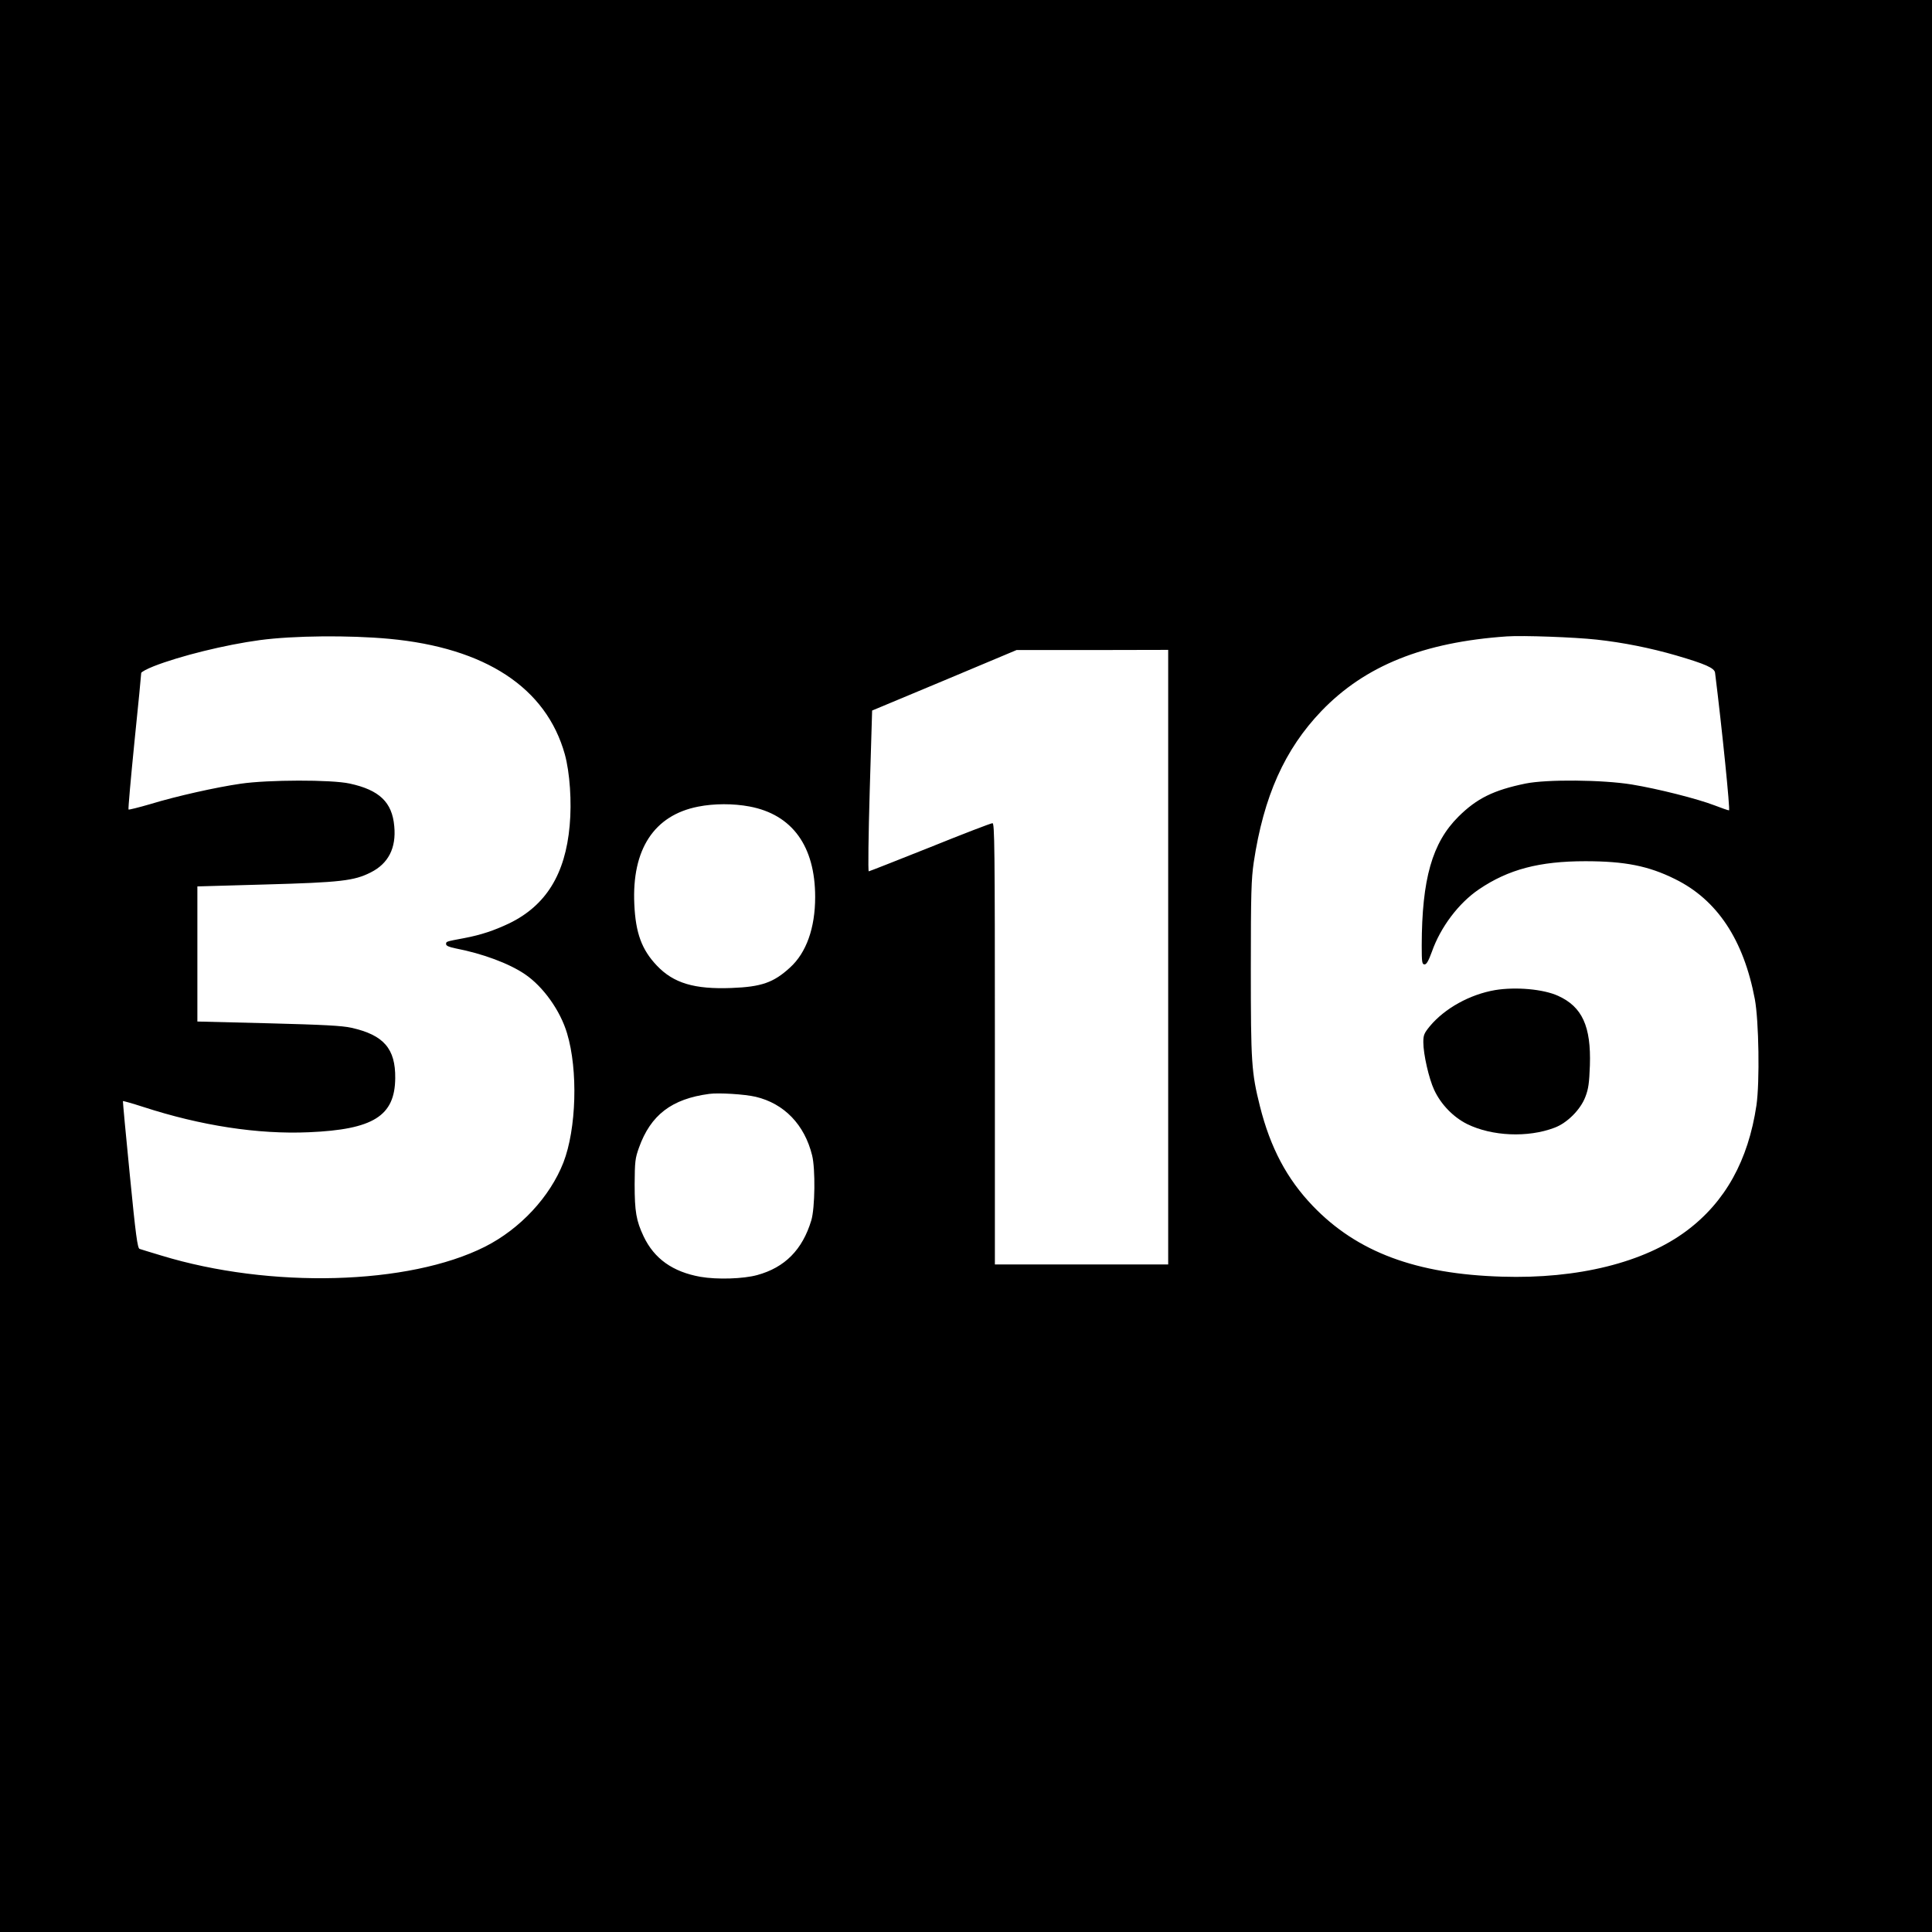
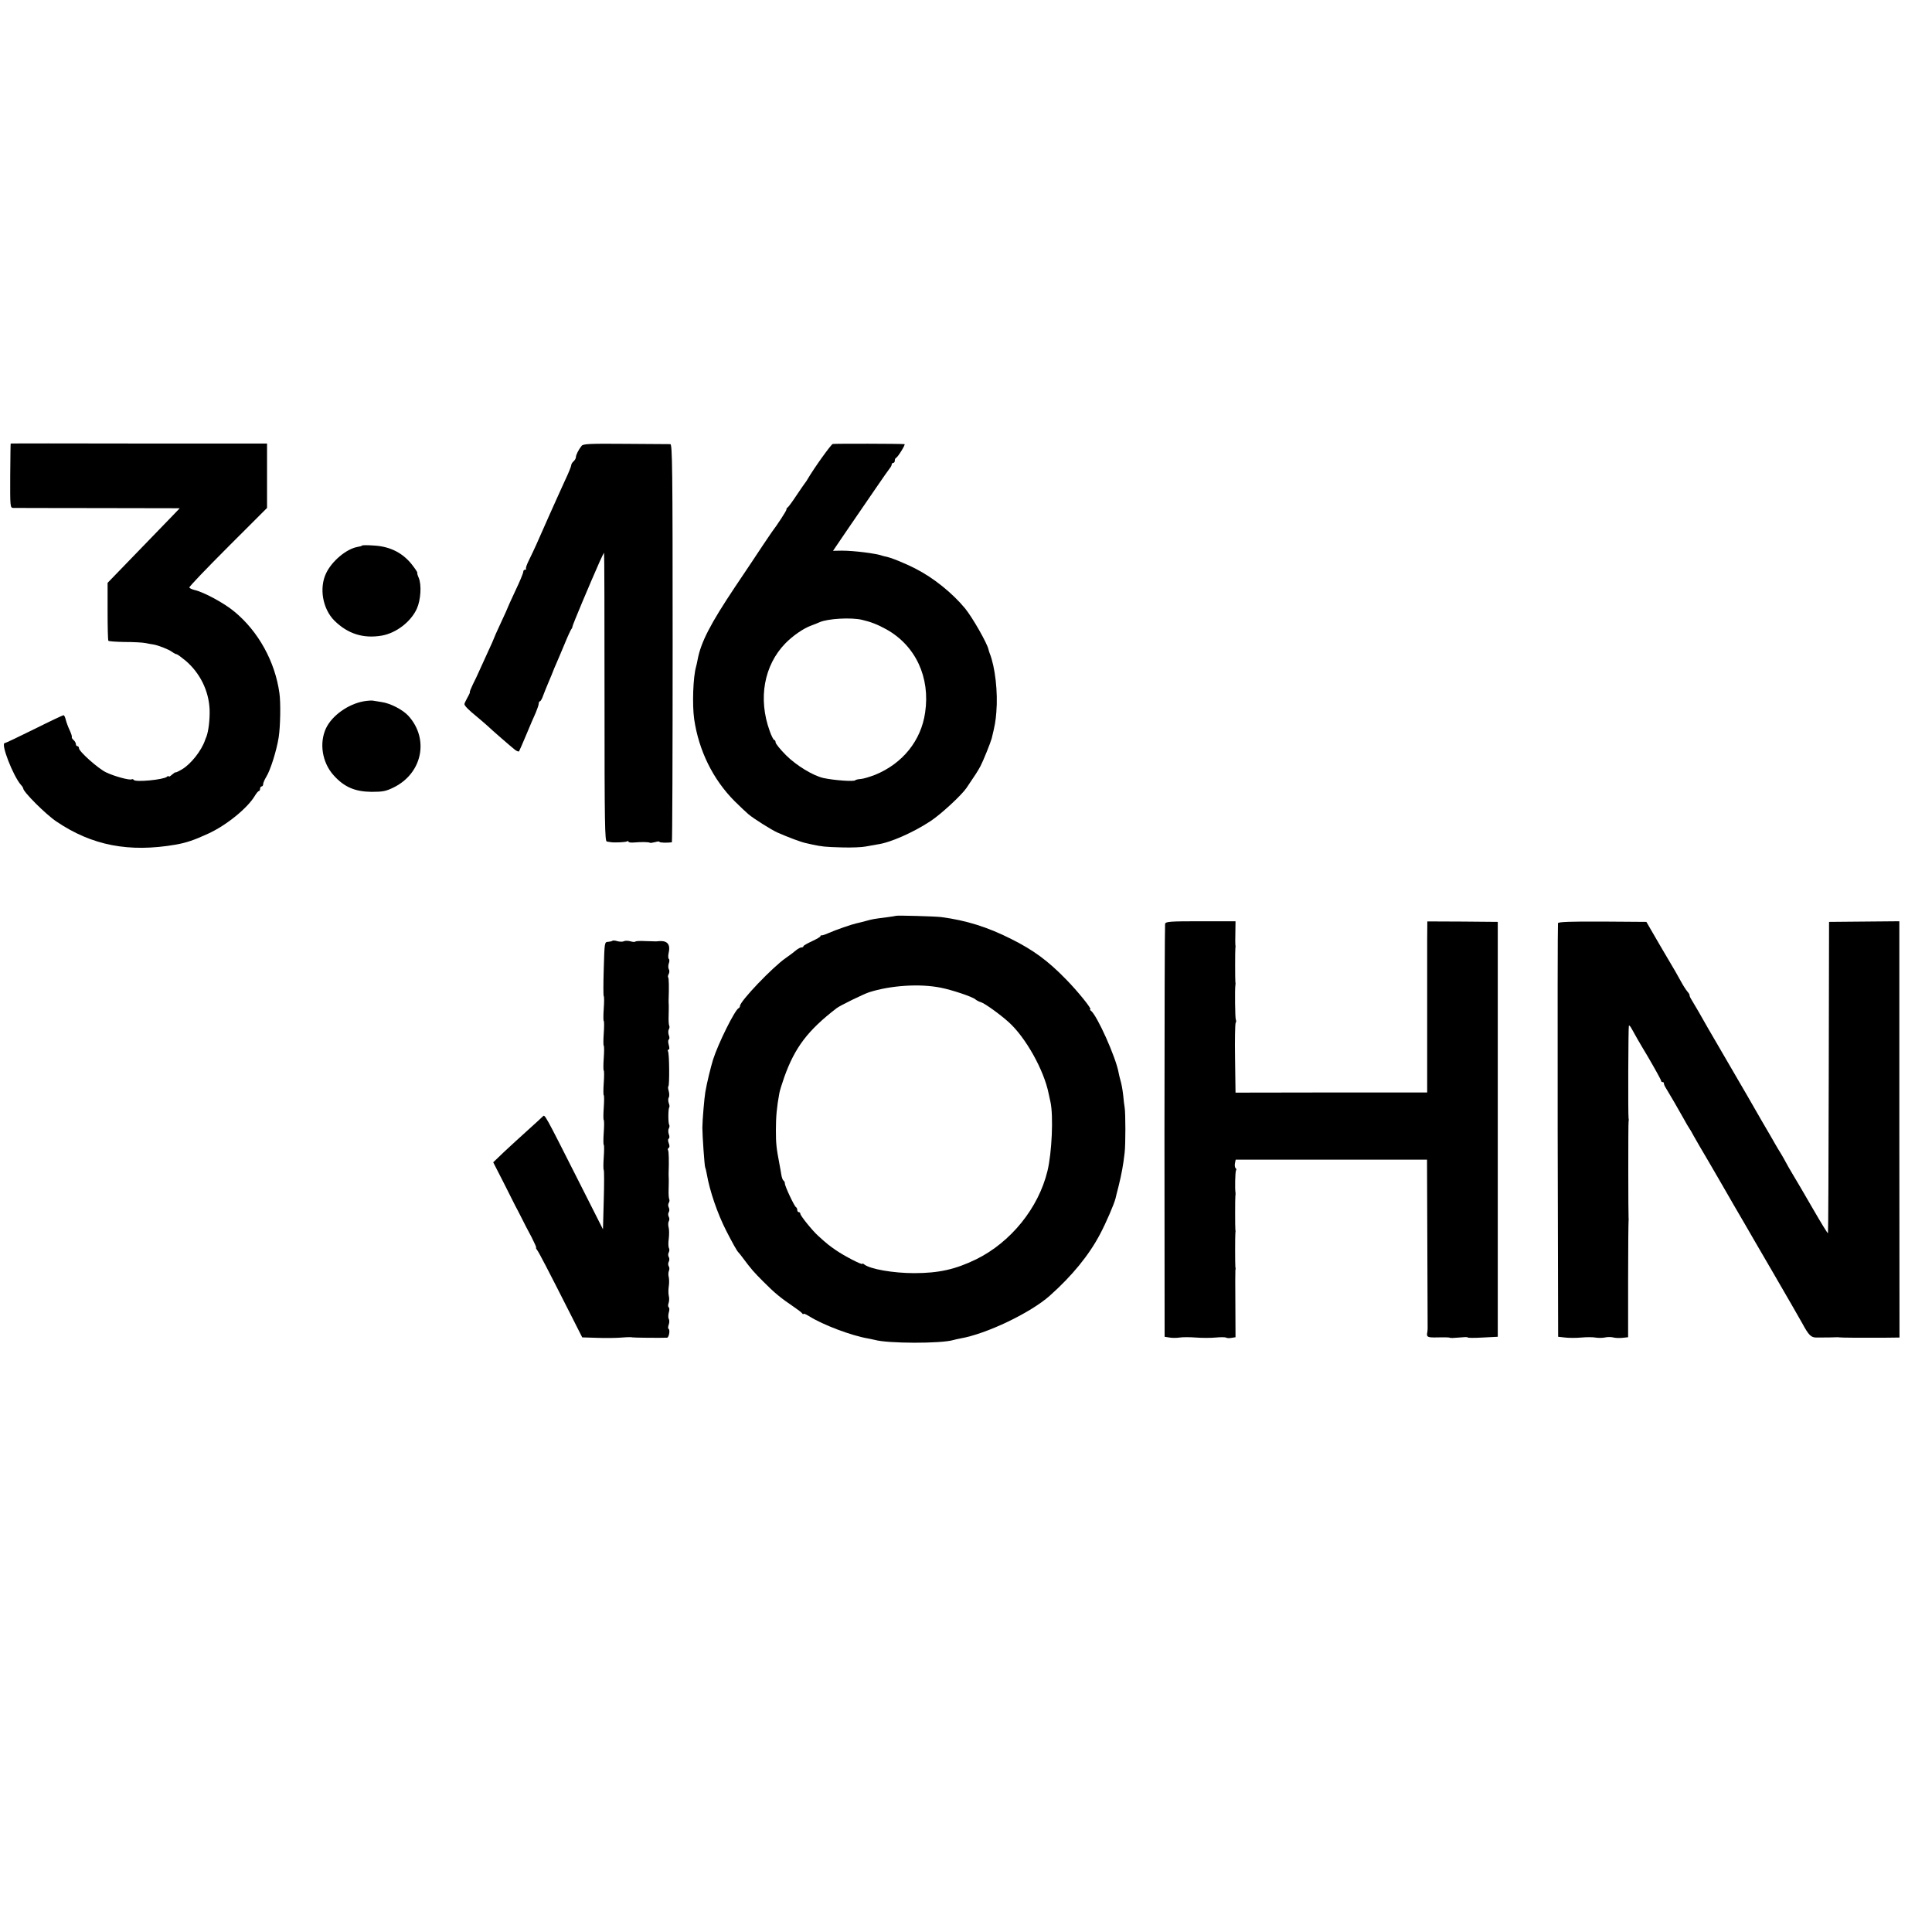
- <svg xmlns="http://www.w3.org/2000/svg" version="1.0" width="1204pt" height="1204pt" viewBox="0 0 1204 1204" preserveAspectRatio="xMidYMid meet">
-   <g transform="translate(0,1204) scale(0.1,-0.1)" fill="#000000" stroke="none">
-     <path d="M0 6020 l0 -6020 6020 0 6020 0 0 6020 0 6020 -6020 0 -6020 0 0 -6020z m2425 2039 c601 -56 979 -305 1095 -720 31 -113 44 -296 30 -445 -27 -302 -148 -497 -376 -608 -95 -45 -175 -72 -280 -92 -117 -22 -114 -21 -114 -38 0 -10 19 -18 58 -26 171 -33 334 -94 433 -161 114 -77 221 -227 263 -369 69 -229 58 -596 -23 -805 -84 -214 -269 -413 -488 -524 -476 -240 -1339 -263 -2019 -55 -66 20 -126 38 -134 41 -13 4 -24 83 -61 461 -25 251 -44 458 -43 460 1 2 58 -14 126 -36 359 -117 716 -172 1033 -158 401 17 536 101 538 337 2 184 -72 269 -273 314 -58 13 -173 19 -517 28 l-443 11 0 421 0 421 423 12 c471 13 554 23 657 75 110 55 160 152 147 288 -13 150 -93 226 -278 266 -114 25 -509 24 -679 -1 -153 -22 -403 -78 -563 -127 -72 -21 -133 -36 -136 -34 -3 3 14 193 37 423 24 229 42 422 42 428 0 6 35 25 78 42 163 64 446 134 662 163 210 28 555 31 805 8z m7525 -5 c165 -18 335 -52 497 -99 181 -53 237 -78 241 -107 44 -352 95 -858 87 -858 -6 0 -46 14 -90 31 -110 42 -352 103 -515 130 -184 30 -530 33 -663 6 -200 -41 -304 -93 -418 -206 -164 -163 -228 -389 -229 -803 0 -106 2 -118 18 -118 12 0 24 21 45 78 54 154 167 304 294 390 183 124 376 175 663 175 245 0 393 -29 558 -111 263 -129 428 -378 498 -749 25 -135 31 -516 10 -661 -51 -343 -194 -602 -435 -782 -264 -198 -679 -301 -1151 -286 -535 16 -903 153 -1179 441 -161 168 -264 362 -329 620 -53 212 -57 270 -57 860 0 469 3 556 18 660 62 413 193 705 422 944 272 283 636 429 1155 465 100 7 423 -5 560 -20z m-2670 -1979 l0 -1915 -540 0 -540 0 0 1375 c0 1235 -2 1375 -15 1375 -9 0 -184 -67 -389 -150 -206 -82 -378 -150 -382 -150 -5 0 -2 225 6 501 l15 501 450 188 450 189 473 0 472 1 0 -1915z m-2609 939 c266 -50 409 -247 409 -564 0 -193 -55 -347 -156 -439 -103 -95 -180 -121 -365 -128 -232 -9 -362 30 -466 140 -94 99 -132 203 -140 382 -16 342 123 554 397 608 100 20 220 20 321 1z m38 -1809 c178 -42 305 -174 352 -365 21 -84 18 -329 -5 -405 -55 -183 -165 -294 -337 -341 -87 -24 -250 -29 -354 -11 -173 31 -288 113 -354 252 -46 97 -56 155 -56 325 1 141 3 161 27 228 73 204 204 304 438 335 59 8 221 -2 289 -18z" />
-     <path d="M9318 5870 c-158 -27 -315 -114 -408 -226 -35 -43 -40 -55 -40 -99 0 -75 35 -228 68 -298 42 -90 119 -169 205 -212 155 -76 378 -86 544 -23 79 29 163 113 193 193 19 49 24 86 28 195 8 244 -48 366 -198 434 -92 42 -263 57 -392 36z" />
+ <svg xmlns="http://www.w3.org/2000/svg" version="1.0" width="1248pt" height="1248pt" viewBox="0 0 1248 1248" preserveAspectRatio="xMidYMid meet">
+   <g transform="translate(0,1248) scale(0.1,-0.1)" fill="#000000" stroke="none">
+     <path d="M69 9615 c-1 0 -2 -93 -3 -207 -1 -202 0 -208 19 -209 11 0 258 -1 548 -1 l528 -1 -44 -46 c-122 -126 -192 -199 -302 -312 l-120 -124 0 -183 c0 -101 2 -186 5 -191 3 -4 50 -7 105 -8 55 0 116 -3 135 -7 19 -4 42 -8 50 -9 31 -5 96 -30 120 -47 14 -10 28 -17 31 -16 4 0 29 -18 57 -41 94 -80 151 -195 156 -317 2 -65 -7 -139 -21 -176 -4 -8 -7 -17 -8 -20 -23 -69 -93 -157 -150 -190 -22 -13 -41 -22 -41 -19 -1 2 -11 -5 -23 -15 -12 -11 -21 -16 -21 -11 0 4 -6 3 -12 -3 -23 -19 -204 -36 -214 -20 -3 5 -9 6 -13 4 -12 -8 -112 19 -166 45 -52 25 -175 135 -175 156 0 7 -4 13 -10 13 -5 0 -10 6 -10 14 0 7 -7 19 -15 26 -8 7 -13 15 -11 19 2 3 -4 23 -14 44 -10 21 -21 51 -25 67 -4 17 -10 30 -15 30 -4 0 -89 -40 -189 -90 -99 -49 -185 -90 -190 -90 -29 0 54 -214 105 -271 8 -8 14 -19 14 -22 0 -22 146 -168 215 -214 229 -155 469 -201 770 -149 68 12 119 29 210 71 118 54 254 165 301 244 10 17 22 31 26 31 4 0 8 7 8 15 0 8 5 15 10 15 6 0 10 7 10 15 0 8 9 29 20 47 27 43 67 171 80 254 11 69 14 223 5 286 -28 204 -136 400 -292 528 -66 55 -198 126 -257 139 -16 4 -31 11 -33 16 -1 6 111 123 250 262 l252 252 0 208 0 208 -828 0 c-455 1 -828 1 -828 0z" />
+     <path d="M3757 9600 c-20 -25 -37 -59 -37 -74 0 -7 -7 -19 -15 -26 -8 -7 -15 -18 -15 -25 0 -7 -18 -52 -41 -100 -22 -49 -68 -149 -101 -224 -84 -192 -97 -219 -128 -283 -16 -31 -26 -59 -22 -62 3 -3 0 -6 -6 -6 -7 0 -12 -6 -12 -14 0 -8 -22 -62 -50 -120 -27 -58 -50 -108 -50 -110 0 -2 -20 -47 -45 -100 -25 -53 -45 -99 -45 -101 0 -2 -18 -43 -41 -92 -22 -48 -47 -104 -56 -123 -8 -19 -26 -56 -39 -82 -13 -27 -21 -48 -19 -48 3 0 -4 -16 -15 -35 -11 -20 -20 -39 -20 -43 0 -11 28 -39 76 -78 22 -18 53 -45 70 -60 37 -35 149 -132 180 -157 12 -9 25 -14 27 -10 3 5 24 53 47 108 23 55 50 119 61 142 10 24 19 50 19 58 0 8 4 15 8 15 4 0 14 17 21 38 8 20 21 55 31 77 19 44 32 77 35 85 1 3 9 23 19 45 10 22 33 78 53 125 19 47 39 90 43 95 5 6 8 14 8 18 0 9 110 271 176 420 14 31 27 57 28 57 2 0 3 -420 3 -932 0 -822 2 -933 15 -934 8 -1 20 -3 25 -4 20 -4 96 -1 105 5 6 3 10 2 10 -2 0 -5 17 -7 38 -5 46 4 95 3 100 -2 2 -2 17 0 33 4 16 5 29 6 29 2 0 -6 50 -7 80 -3 3 1 5 579 5 1286 0 1135 -2 1285 -15 1286 -8 0 -138 1 -288 2 -233 2 -275 0 -285 -13z" />
+     <path d="M5379 9612 c-11 -3 -121 -156 -164 -230 -5 -9 -12 -19 -15 -22 -3 -3 -27 -39 -55 -80 -27 -41 -53 -76 -57 -78 -5 -2 -8 -8 -8 -14 0 -8 -60 -100 -93 -143 -4 -5 -31 -46 -61 -90 -29 -44 -108 -163 -177 -265 -161 -241 -222 -359 -243 -473 -3 -15 -7 -35 -10 -45 -19 -67 -25 -243 -12 -337 30 -204 121 -389 261 -530 33 -33 74 -71 90 -85 33 -28 146 -99 185 -117 73 -32 152 -62 185 -69 6 -1 24 -5 40 -9 66 -14 84 -16 193 -19 62 -2 132 1 155 6 23 4 56 10 72 13 82 10 234 77 346 151 67 44 200 167 232 214 56 82 73 109 90 140 18 34 65 151 73 180 20 81 26 114 30 170 11 128 -8 293 -43 380 -3 8 -7 20 -8 26 -10 42 -103 205 -151 264 -82 99 -203 197 -319 256 -69 36 -168 76 -200 80 -5 1 -12 3 -15 4 -40 15 -184 33 -262 33 l-57 -1 100 147 c55 80 136 198 179 261 43 63 83 120 89 127 6 7 11 17 11 23 0 5 5 10 10 10 6 0 10 6 10 14 0 8 3 16 8 18 12 5 63 88 55 89 -23 3 -452 4 -464 1z m190 -1136 c56 -13 100 -30 156 -61 189 -105 285 -310 251 -538 -26 -181 -145 -329 -323 -402 -34 -13 -76 -26 -93 -27 -17 -1 -33 -5 -35 -8 -6 -10 -134 -1 -205 14 -68 15 -177 82 -242 147 -38 38 -68 75 -68 84 0 8 -4 15 -9 15 -4 0 -18 26 -29 58 -76 209 -37 424 101 566 49 50 117 97 167 115 19 7 44 17 55 22 52 23 204 32 274 15z" />
+     <path d="M2339 8956 c-2 -3 -16 -7 -30 -9 -72 -13 -166 -92 -203 -171 -45 -95 -22 -229 54 -305 86 -85 186 -117 305 -97 94 16 190 90 228 175 25 56 31 153 12 198 -8 18 -12 33 -9 33 2 0 -9 19 -26 41 -60 83 -145 129 -254 135 -40 3 -74 3 -77 0z" />
+     <path d="M2350 7950 c-101 -18 -205 -92 -244 -174 -45 -96 -25 -222 49 -304 68 -76 138 -106 245 -107 73 0 93 4 142 28 186 91 232 313 96 463 -37 40 -116 81 -173 89 -22 4 -47 8 -55 9 -8 2 -35 0 -60 -4z" />
+     <path d="M5787 6564 c-1 -1 -27 -5 -57 -9 -88 -11 -93 -12 -140 -25 -25 -7 -52 -13 -60 -15 -25 -5 -132 -42 -175 -61 -22 -10 -43 -17 -47 -16 -5 1 -8 -1 -8 -5 0 -5 -25 -19 -55 -33 -30 -14 -55 -28 -55 -32 0 -5 -6 -8 -13 -8 -7 0 -22 -8 -33 -17 -11 -10 -42 -33 -69 -52 -84 -58 -295 -279 -295 -309 0 -6 -4 -12 -8 -14 -24 -9 -133 -229 -166 -333 -15 -49 -40 -150 -50 -210 -6 -34 -19 -184 -19 -230 0 -49 14 -249 18 -255 2 -4 7 -22 10 -41 19 -112 70 -259 126 -369 40 -78 70 -132 79 -140 3 -3 16 -18 28 -35 56 -75 71 -92 133 -154 70 -71 114 -107 194 -161 28 -19 53 -38 57 -44 4 -6 8 -8 8 -3 0 4 17 -3 38 -16 89 -56 273 -125 379 -143 15 -3 35 -7 43 -9 83 -24 429 -25 509 -1 9 3 29 7 44 10 169 29 453 165 578 276 145 129 255 264 326 400 37 70 90 192 99 229 2 9 10 43 19 76 20 81 31 140 40 221 6 52 6 251 0 289 -3 17 -7 50 -9 75 -5 45 -11 77 -20 108 -3 9 -7 28 -10 42 -17 99 -141 375 -180 402 -6 4 -7 8 -3 8 13 0 -82 118 -158 195 -117 120 -210 188 -352 259 -154 78 -293 121 -453 142 -42 5 -288 12 -293 8z m289 -464 c72 -14 204 -58 224 -75 8 -7 25 -16 37 -19 25 -8 120 -76 177 -127 111 -99 230 -312 260 -464 4 -16 9 -41 12 -55 19 -90 9 -327 -20 -445 -58 -239 -237 -460 -461 -570 -134 -65 -241 -89 -400 -89 -135 0 -284 26 -322 56 -7 6 -13 8 -13 4 0 -9 -117 51 -170 88 -41 28 -58 41 -115 93 -36 32 -115 130 -115 142 0 6 -4 11 -10 11 -5 0 -10 6 -10 14 0 8 -4 16 -8 18 -10 4 -72 135 -72 153 0 8 -4 16 -9 19 -5 3 -11 20 -14 38 -3 18 -8 49 -12 68 -20 105 -23 133 -23 220 0 87 6 150 22 237 3 18 18 65 32 105 69 193 153 303 339 446 22 17 172 90 208 102 140 45 329 57 463 30z" />
+     <path d="M7526 6512 c-2 -9 -4 -613 -4 -1342 l1 -1325 31 -5 c17 -3 47 -3 66 0 19 3 67 3 105 0 39 -3 96 -3 128 0 32 3 62 3 68 -1 6 -3 21 -4 35 -1 l25 4 -1 212 c-1 117 -1 216 0 221 2 6 2 15 0 20 -2 13 -2 208 0 220 1 6 2 15 0 20 -2 13 -2 208 0 220 1 6 2 15 1 20 -5 25 -2 135 3 144 4 5 2 12 -2 15 -5 3 -7 17 -5 30 l5 25 618 0 618 0 2 -537 c1 -295 2 -544 2 -552 0 -8 -1 -20 -2 -25 -7 -33 1 -36 70 -34 39 1 72 0 75 -2 2 -3 29 -2 60 1 30 3 55 4 55 1 0 -4 44 -4 97 -1 l98 5 0 1340 0 1340 -227 2 -228 1 -1 -121 c0 -67 0 -316 0 -553 l0 -431 -619 0 -619 -1 -3 220 c-2 121 0 225 4 231 4 6 4 15 1 20 -5 9 -7 198 -3 222 1 6 2 15 0 20 -2 13 -2 208 0 220 1 6 2 15 0 20 -1 6 -1 42 0 82 l1 72 -225 0 c-202 0 -226 -2 -230 -17z" />
+     <path d="M10064 6517 c-2 -7 -3 -610 -2 -1342 l3 -1330 45 -5 c25 -3 72 -3 105 0 33 3 74 3 90 0 17 -3 44 -3 60 0 17 4 41 4 54 1 13 -4 40 -5 61 -3 l37 4 0 371 c0 205 2 377 3 382 1 6 1 12 0 15 -2 7 -3 613 0 625 1 6 2 15 0 20 -4 22 -2 596 2 600 3 3 11 -7 19 -22 8 -16 53 -95 102 -176 48 -82 87 -153 87 -158 0 -5 4 -9 10 -9 5 0 9 -3 8 -7 -1 -5 5 -19 14 -33 18 -29 80 -135 116 -200 13 -25 28 -49 32 -55 4 -5 19 -30 32 -55 14 -25 55 -96 92 -158 36 -62 77 -132 90 -155 13 -23 47 -82 76 -132 29 -49 60 -103 70 -120 9 -16 90 -156 180 -310 90 -154 176 -305 193 -335 41 -76 56 -90 91 -90 55 0 129 1 135 2 3 0 9 0 14 -1 7 -2 138 -3 302 -2 l85 1 -1 1344 0 1345 -227 -2 -227 -2 -2 -1004 c-1 -551 -3 -1005 -5 -1007 -3 -2 -46 69 -98 159 -51 89 -110 189 -130 222 -20 33 -39 67 -43 75 -4 8 -18 33 -31 55 -14 22 -31 51 -39 65 -7 14 -47 81 -87 150 -40 69 -81 141 -92 160 -11 19 -69 118 -128 220 -59 102 -117 201 -128 220 -30 54 -93 163 -107 185 -7 11 -12 23 -11 26 1 4 -6 15 -15 25 -9 11 -27 39 -40 63 -28 51 -23 43 -137 236 l-87 150 -283 2 c-209 1 -284 -2 -288 -10z" />
+     <path d="M3956 6403 c-3 -3 -16 -6 -28 -7 -23 -1 -23 -2 -28 -174 -3 -96 -3 -175 0 -177 3 -2 3 -38 0 -80 -3 -42 -3 -78 0 -80 3 -2 3 -38 0 -80 -3 -42 -3 -78 0 -80 3 -2 3 -38 0 -80 -3 -42 -3 -78 0 -80 3 -2 3 -38 0 -80 -3 -42 -3 -78 0 -80 3 -2 3 -38 0 -80 -3 -42 -3 -78 0 -80 3 -2 3 -38 0 -80 -3 -42 -3 -78 0 -80 3 -2 3 -38 0 -80 -3 -42 -3 -79 0 -83 3 -4 3 -92 0 -195 l-5 -188 -145 287 c-237 469 -230 456 -244 442 -7 -7 -50 -47 -96 -88 -46 -41 -115 -105 -154 -141 l-70 -67 68 -133 c37 -74 71 -141 75 -149 5 -8 22 -42 39 -75 16 -33 46 -90 66 -127 19 -38 33 -68 29 -68 -3 0 0 -6 6 -14 11 -13 68 -123 215 -413 l77 -152 97 -3 c53 -2 125 -1 160 2 35 3 65 3 67 1 3 -2 184 -4 224 -2 12 1 21 50 10 57 -5 2 -4 15 1 28 4 12 5 29 0 36 -4 7 -4 26 0 41 5 16 5 31 0 34 -5 3 -6 16 -1 28 4 12 5 33 1 47 -3 14 -3 41 0 60 3 19 3 46 0 60 -4 14 -3 32 1 41 4 8 4 21 -1 29 -5 8 -5 21 0 30 5 9 5 22 0 30 -5 8 -5 21 0 30 5 9 5 22 1 28 -4 7 -5 34 -1 60 3 27 3 60 -1 74 -4 14 -3 32 1 39 5 7 5 20 0 29 -5 9 -5 22 0 30 5 8 5 21 0 30 -5 9 -5 22 0 30 5 8 6 18 3 24 -3 5 -5 32 -4 60 1 28 1 60 1 71 -1 11 -1 27 -1 35 3 81 1 141 -3 149 -4 5 -2 12 3 16 7 3 7 15 1 30 -6 15 -6 27 0 30 5 3 6 15 0 29 -4 12 -4 29 0 36 5 8 6 18 3 24 -8 11 -7 105 0 113 3 3 2 15 -3 27 -4 13 -5 29 0 36 4 7 4 25 0 41 -5 15 -6 30 -2 33 7 8 6 212 -3 225 -3 6 -2 11 4 11 6 0 6 11 1 30 -5 17 -5 32 0 35 5 3 6 15 0 29 -4 12 -4 29 0 36 5 8 6 18 3 24 -3 5 -5 32 -4 60 1 28 1 60 1 71 -1 11 -1 27 -1 35 3 80 2 143 -3 147 -3 3 -1 13 4 22 5 10 5 23 0 31 -4 7 -4 24 0 36 5 13 5 26 1 29 -5 3 -6 20 -2 38 13 54 -6 80 -56 78 -7 -1 -19 -1 -25 -2 -7 0 -39 1 -70 2 -32 2 -60 0 -64 -3 -3 -4 -18 -3 -33 2 -16 4 -34 4 -41 0 -7 -4 -25 -4 -41 0 -15 5 -30 6 -33 3z" />
  </g>
</svg>
